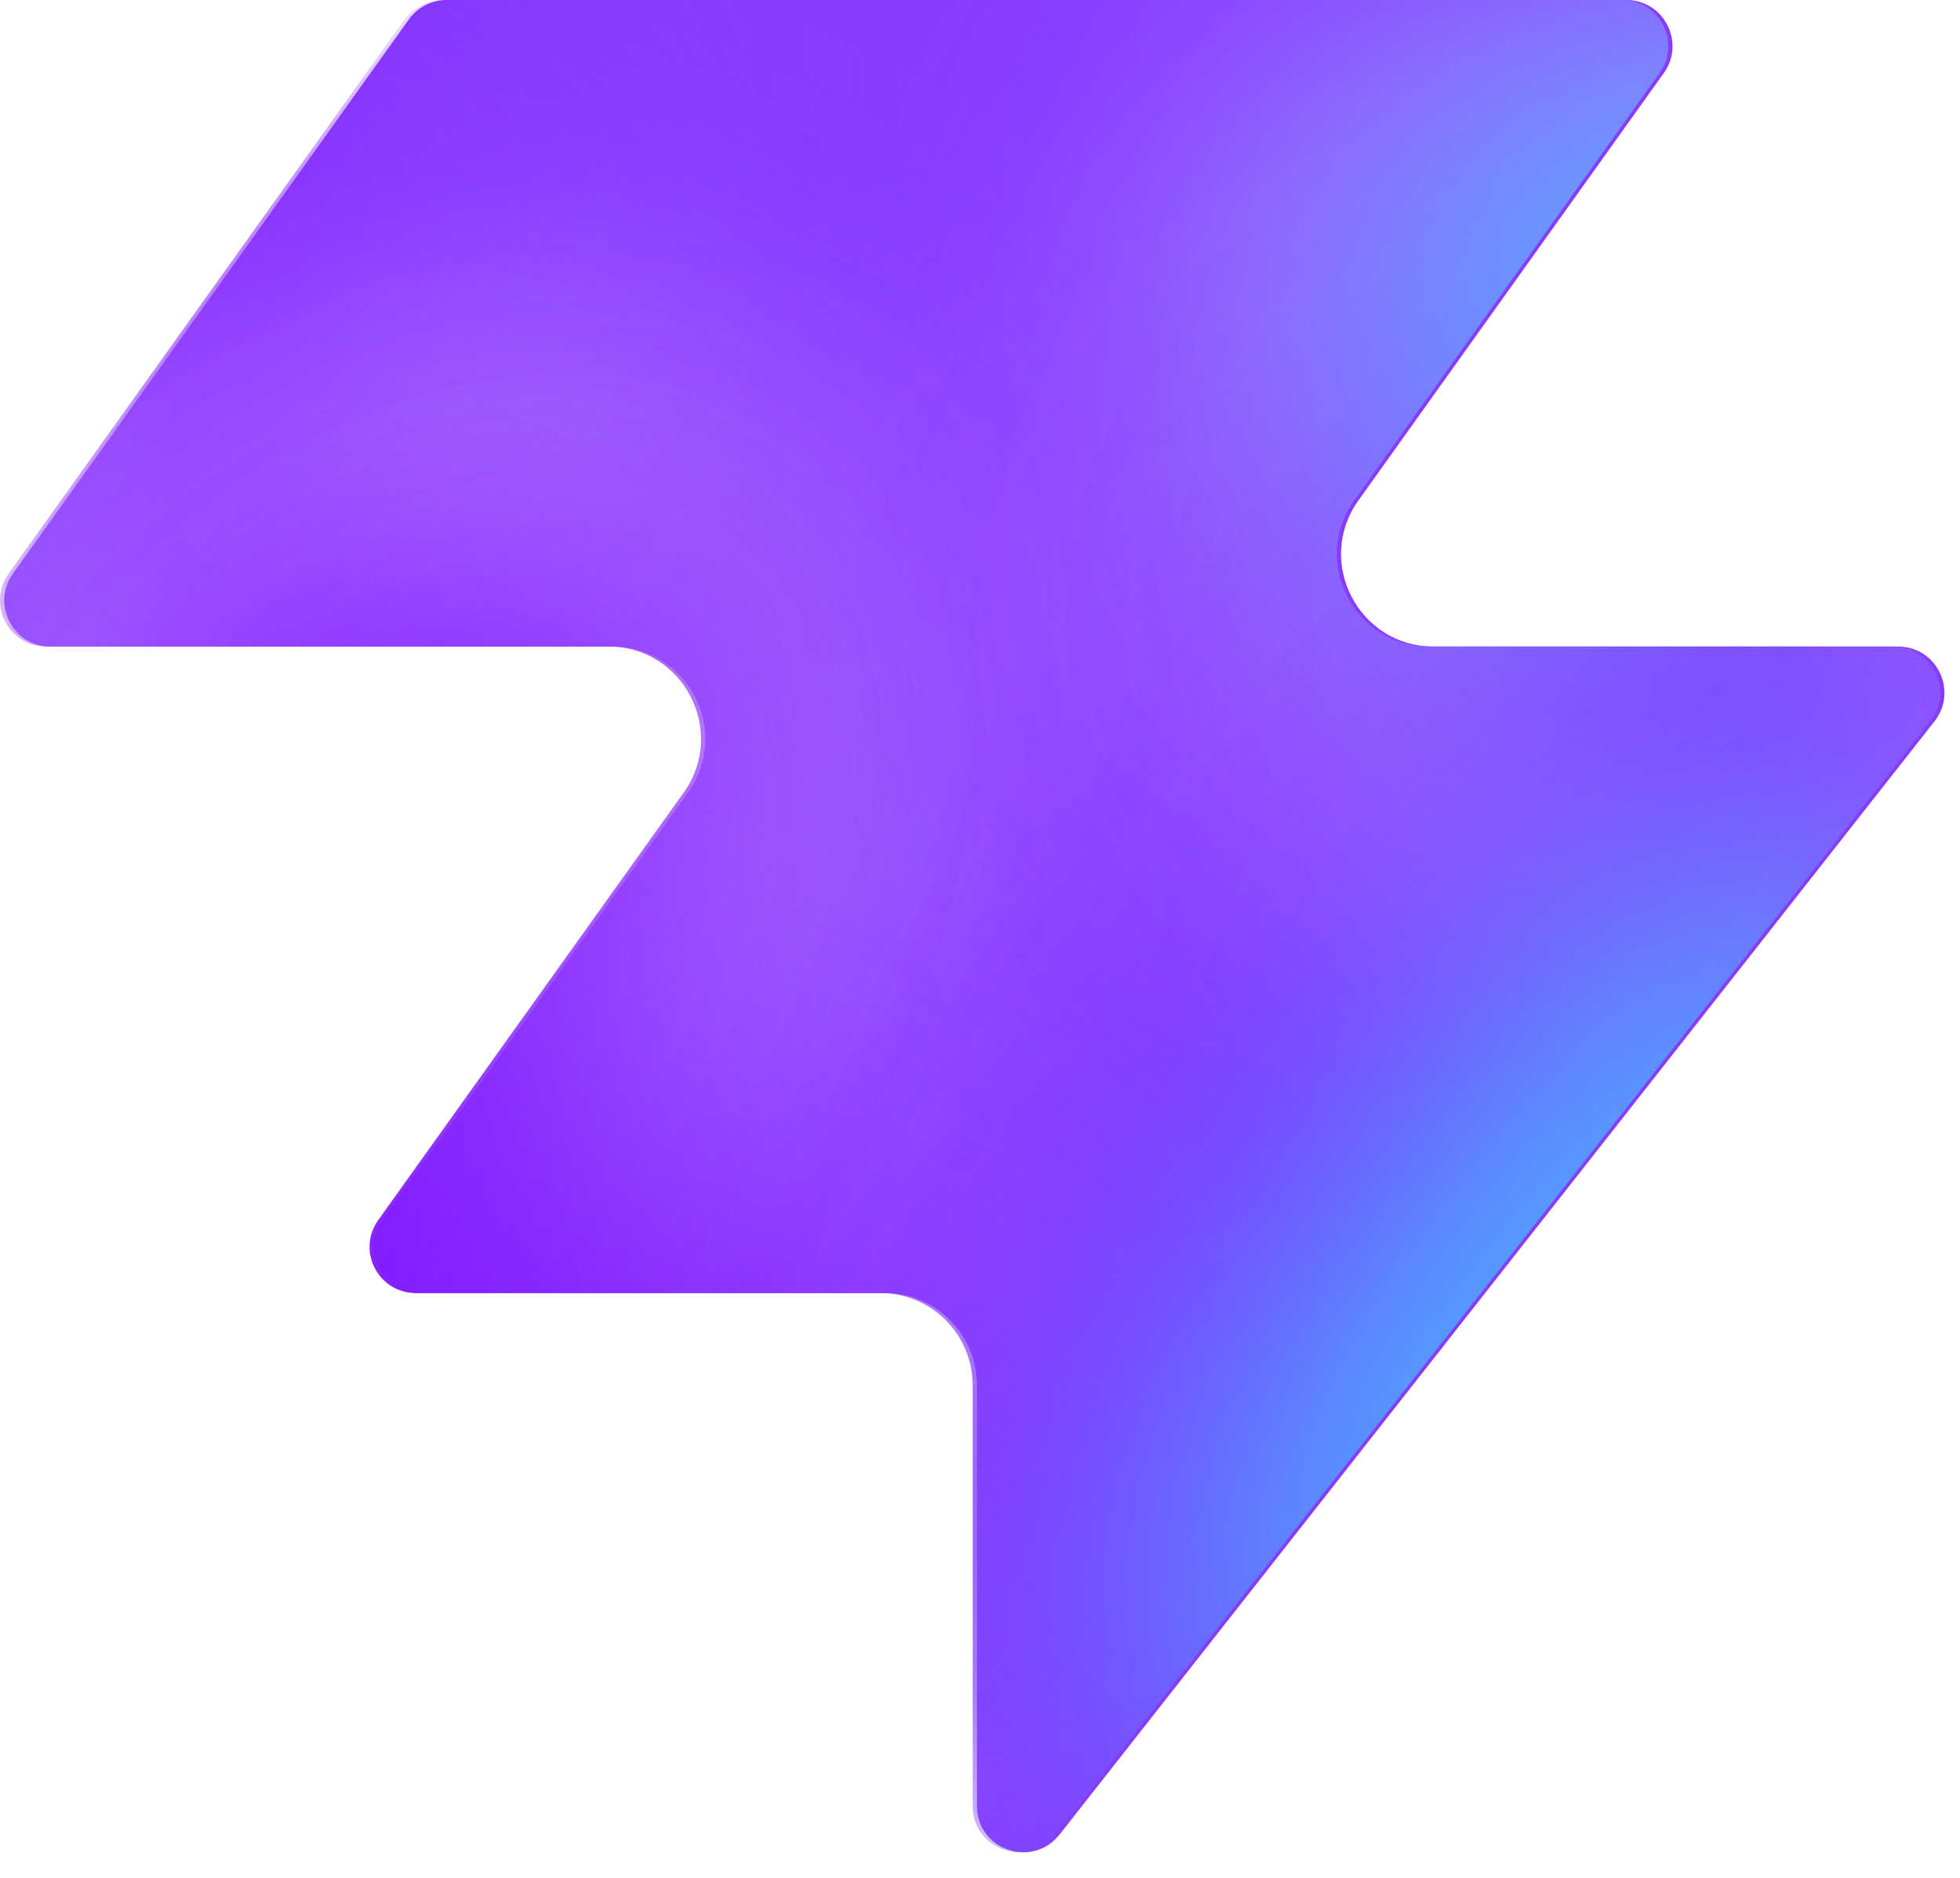
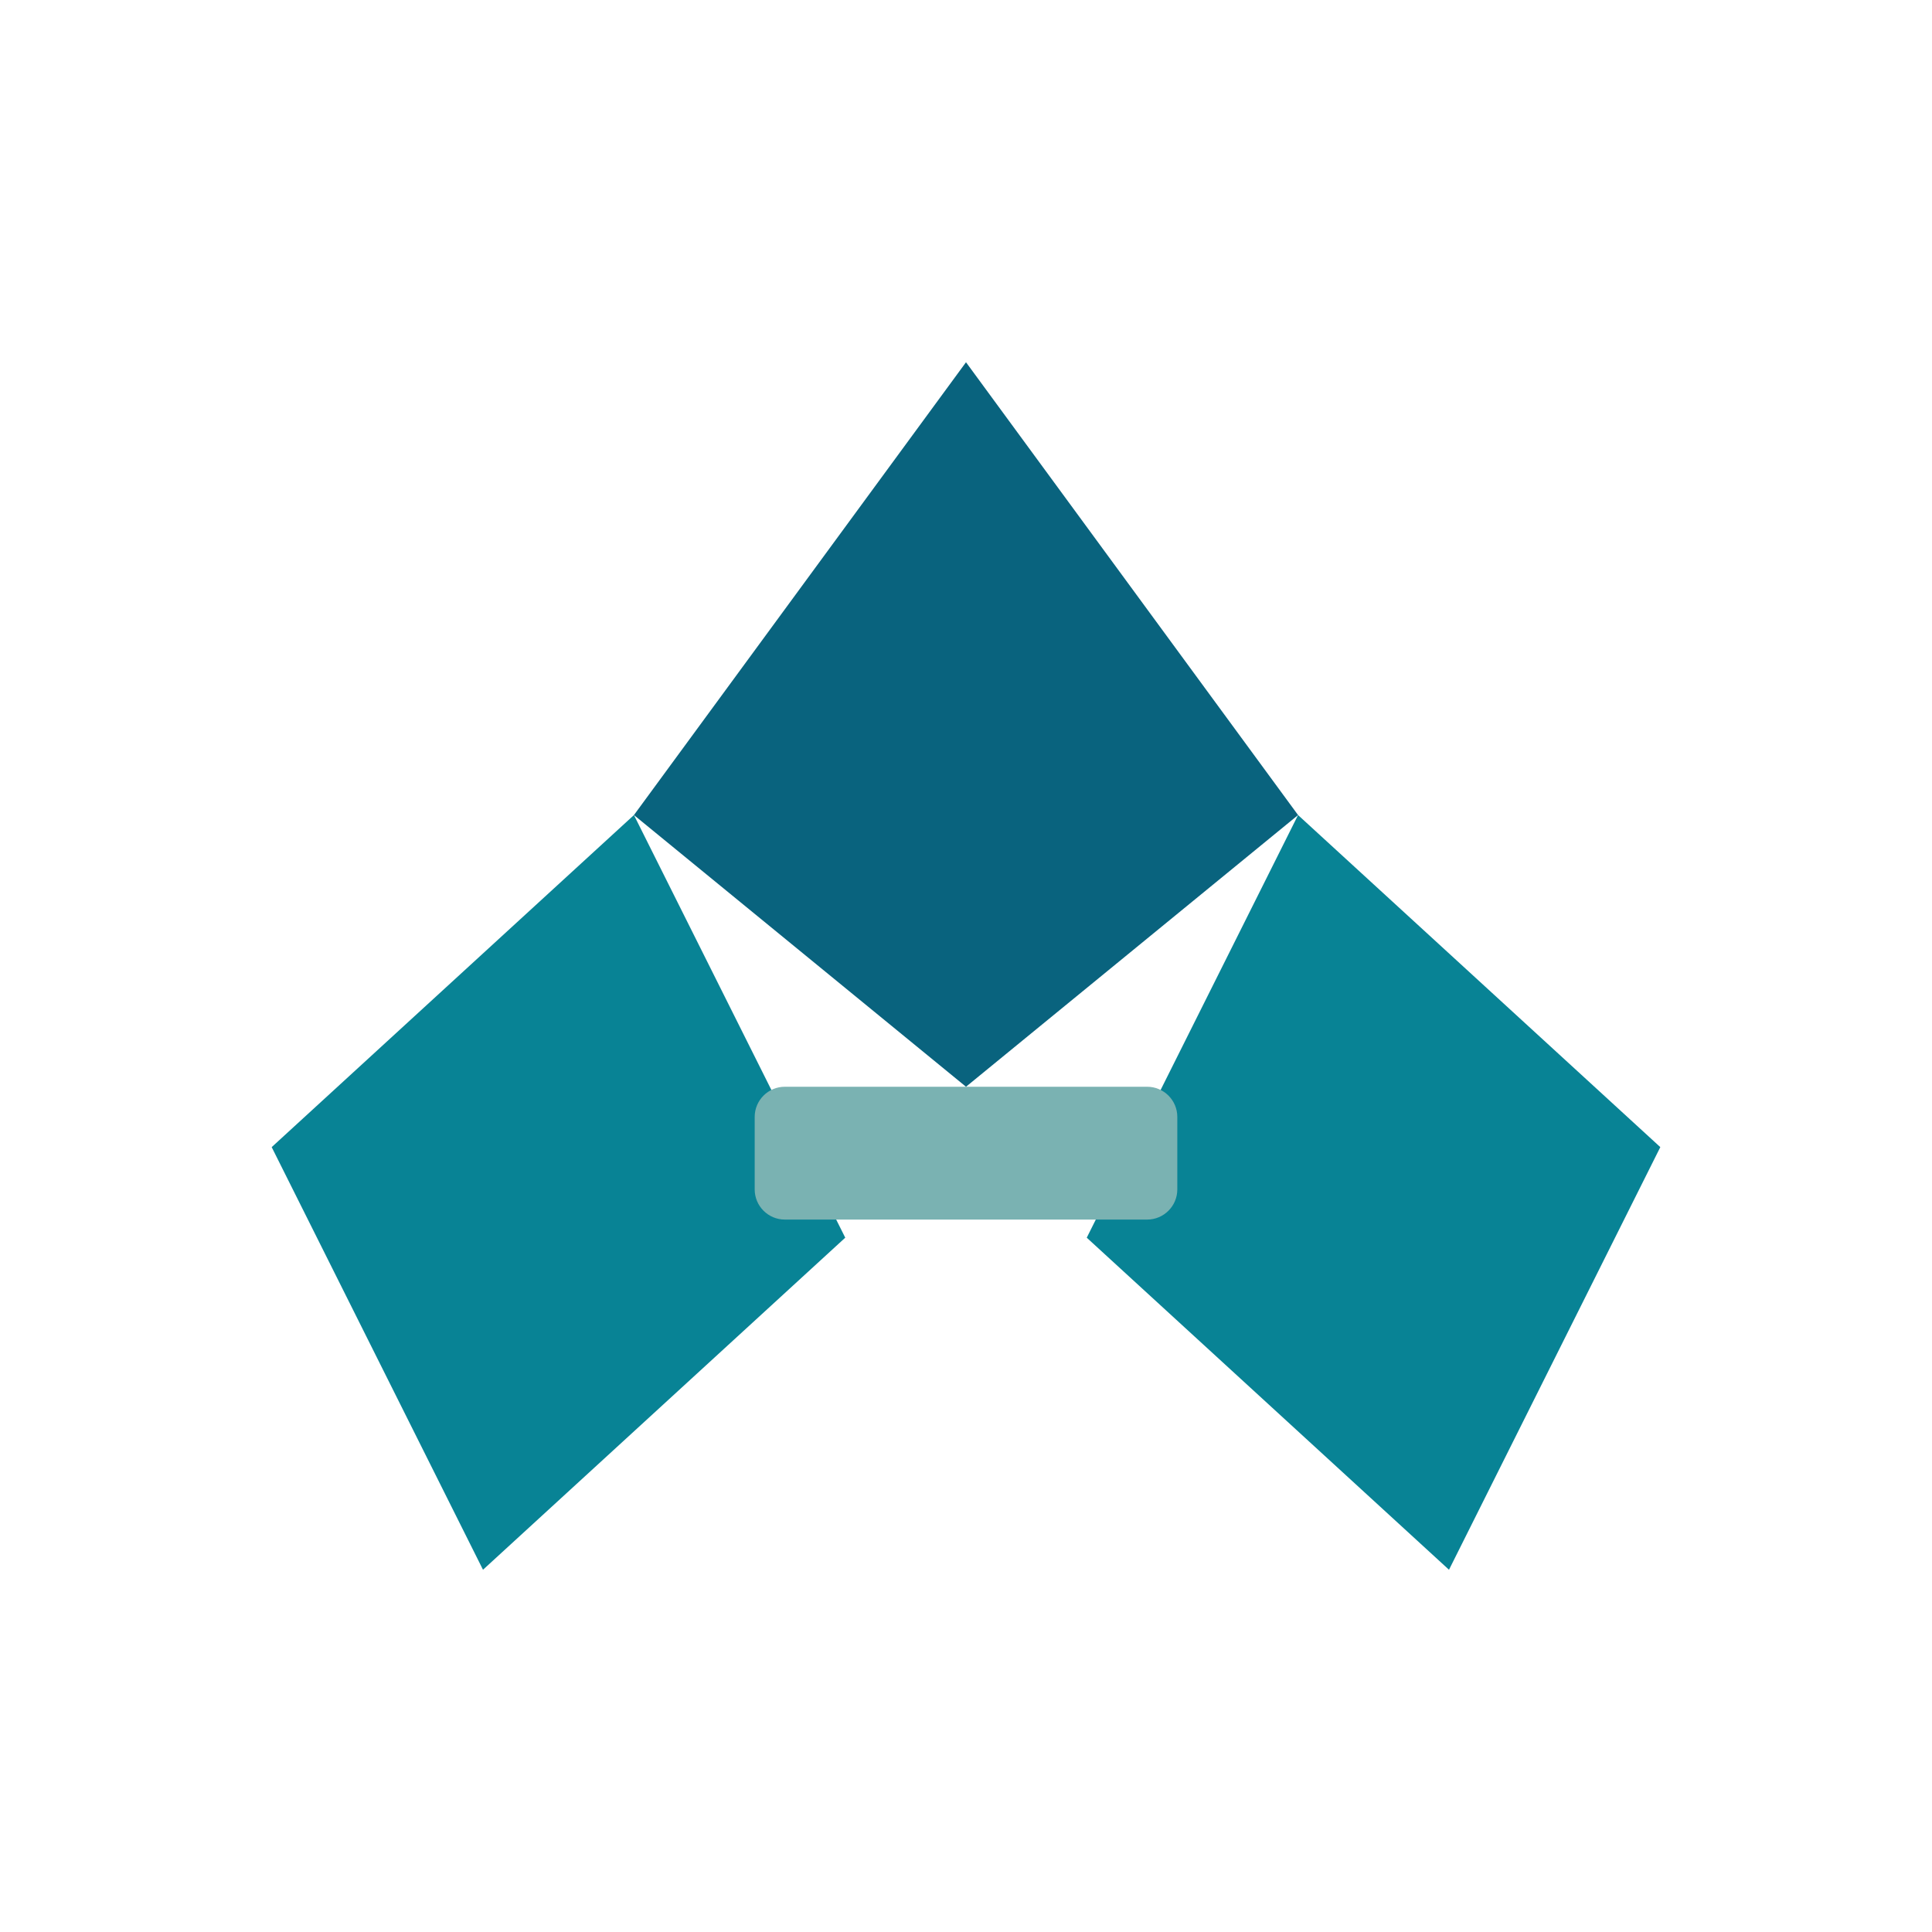
- <svg xmlns="http://www.w3.org/2000/svg" width="48" height="46" fill="none" viewBox="0 0 48 46">
-   <path fill="#863bff" d="M25.946 44.938c-.664.845-2.021.375-2.021-.698V33.937a2.26 2.26 0 0 0-2.262-2.262H10.287c-.92 0-1.456-1.04-.92-1.788l7.48-10.471c1.07-1.497 0-3.578-1.842-3.578H1.237c-.92 0-1.456-1.04-.92-1.788L10.013.474c.214-.297.556-.474.92-.474h28.894c.92 0 1.456 1.04.92 1.788l-7.48 10.471c-1.07 1.498 0 3.579 1.842 3.579h11.377c.943 0 1.473 1.088.89 1.83L25.947 44.94z" style="fill:#863bff;fill:color(display-p3 .525 .23 1);fill-opacity:1" />
-   <mask id="a" width="48" height="46" x="0" y="0" maskUnits="userSpaceOnUse" style="mask-type:alpha">
-     <path fill="#000" d="M25.842 44.938c-.664.844-2.021.375-2.021-.698V33.937a2.26 2.26 0 0 0-2.262-2.262H10.183c-.92 0-1.456-1.04-.92-1.788l7.48-10.471c1.07-1.498 0-3.579-1.842-3.579H1.133c-.92 0-1.456-1.04-.92-1.787L9.91.473c.214-.297.556-.474.92-.474h28.894c.92 0 1.456 1.04.92 1.788l-7.48 10.471c-1.07 1.498 0 3.578 1.842 3.578h11.377c.943 0 1.473 1.088.89 1.832L25.843 44.94z" style="fill:#000;fill-opacity:1" />
-   </mask>
-   <g mask="url(#a)">
-     <g filter="url(#b)">
-       <ellipse cx="5.508" cy="14.704" fill="#ede6ff" rx="5.508" ry="14.704" style="fill:#ede6ff;fill:color(display-p3 .927 .903 1);fill-opacity:1" transform="matrix(.00324 1 1 -.00324 -4.47 31.516)" />
-     </g>
-     <g filter="url(#c)">
-       <ellipse cx="10.399" cy="29.851" fill="#ede6ff" rx="10.399" ry="29.851" style="fill:#ede6ff;fill:color(display-p3 .927 .903 1);fill-opacity:1" transform="matrix(.00324 1 1 -.00324 -39.328 7.883)" />
-     </g>
-     <g filter="url(#d)">
-       <ellipse cx="5.508" cy="30.487" fill="#7e14ff" rx="5.508" ry="30.487" style="fill:#7e14ff;fill:color(display-p3 .492 .077 1);fill-opacity:1" transform="rotate(89.814 -25.913 -14.639)scale(1 -1)" />
-     </g>
-     <g filter="url(#e)">
-       <ellipse cx="5.508" cy="30.599" fill="#7e14ff" rx="5.508" ry="30.599" style="fill:#7e14ff;fill:color(display-p3 .492 .077 1);fill-opacity:1" transform="rotate(89.814 -32.644 -3.334)scale(1 -1)" />
-     </g>
-     <g filter="url(#f)">
-       <ellipse cx="5.508" cy="30.599" fill="#7e14ff" rx="5.508" ry="30.599" style="fill:#7e14ff;fill:color(display-p3 .492 .077 1);fill-opacity:1" transform="matrix(.00324 1 1 -.00324 -34.34 30.47)" />
-     </g>
-     <g filter="url(#g)">
-       <ellipse cx="14.072" cy="22.078" fill="#ede6ff" rx="14.072" ry="22.078" style="fill:#ede6ff;fill:color(display-p3 .927 .903 1);fill-opacity:1" transform="rotate(93.35 24.506 48.493)scale(-1 1)" />
-     </g>
-     <g filter="url(#h)">
-       <ellipse cx="3.47" cy="21.501" fill="#7e14ff" rx="3.47" ry="21.501" style="fill:#7e14ff;fill:color(display-p3 .492 .077 1);fill-opacity:1" transform="rotate(89.009 28.708 47.59)scale(-1 1)" />
-     </g>
-     <g filter="url(#i)">
-       <ellipse cx="3.47" cy="21.501" fill="#7e14ff" rx="3.47" ry="21.501" style="fill:#7e14ff;fill:color(display-p3 .492 .077 1);fill-opacity:1" transform="rotate(89.009 28.708 47.59)scale(-1 1)" />
-     </g>
-     <g filter="url(#j)">
-       <ellipse cx=".387" cy="8.972" fill="#7e14ff" rx="4.407" ry="29.108" style="fill:#7e14ff;fill:color(display-p3 .492 .077 1);fill-opacity:1" transform="rotate(39.51 .387 8.972)" />
-     </g>
-     <g filter="url(#k)">
-       <ellipse cx="47.523" cy="-6.092" fill="#7e14ff" rx="4.407" ry="29.108" style="fill:#7e14ff;fill:color(display-p3 .492 .077 1);fill-opacity:1" transform="rotate(37.892 47.523 -6.092)" />
-     </g>
-     <g filter="url(#l)">
-       <ellipse cx="41.412" cy="6.333" fill="#47bfff" rx="5.971" ry="9.665" style="fill:#47bfff;fill:color(display-p3 .28 .748 1);fill-opacity:1" transform="rotate(37.892 41.412 6.333)" />
-     </g>
-     <g filter="url(#m)">
-       <ellipse cx="-1.879" cy="38.332" fill="#7e14ff" rx="4.407" ry="29.108" style="fill:#7e14ff;fill:color(display-p3 .492 .077 1);fill-opacity:1" transform="rotate(37.892 -1.88 38.332)" />
-     </g>
-     <g filter="url(#n)">
-       <ellipse cx="-1.879" cy="38.332" fill="#7e14ff" rx="4.407" ry="29.108" style="fill:#7e14ff;fill:color(display-p3 .492 .077 1);fill-opacity:1" transform="rotate(37.892 -1.88 38.332)" />
-     </g>
-     <g filter="url(#o)">
-       <ellipse cx="35.651" cy="29.907" fill="#7e14ff" rx="4.407" ry="29.108" style="fill:#7e14ff;fill:color(display-p3 .492 .077 1);fill-opacity:1" transform="rotate(37.892 35.651 29.907)" />
-     </g>
-     <g filter="url(#p)">
-       <ellipse cx="38.418" cy="32.4" fill="#47bfff" rx="5.971" ry="15.297" style="fill:#47bfff;fill:color(display-p3 .28 .748 1);fill-opacity:1" transform="rotate(37.892 38.418 32.4)" />
-     </g>
+ <svg xmlns="http://www.w3.org/2000/svg" viewBox="0 0 32 32" width="32" height="32">
+   <g transform="translate(16, 17)">
+     <polygon points="0,-11 5.5,-3.5 0,1 -5.5,-3.5" fill="#09637E" />
+     <polygon points="-5.5,-3.5 -2,3.5 -8,9 -11.5,2" fill="#088395" />
+     <polygon points="5.5,-3.5 11.5,2 8,9 2,3.5" fill="#088395" />
+     <rect x="-3.5" y="1" width="7" height="2.2" rx="0.5" fill="#7AB2B2" />
  </g>
-   <defs>
-     <filter id="b" width="60.045" height="41.654" x="-19.77" y="16.149" color-interpolation-filters="sRGB" filterUnits="userSpaceOnUse">
-       <feFlood flood-opacity="0" result="BackgroundImageFix" />
-       <feBlend in="SourceGraphic" in2="BackgroundImageFix" result="shape" />
-       <feGaussianBlur result="effect1_foregroundBlur_2002_17158" stdDeviation="7.659" />
-     </filter>
-     <filter id="c" width="90.34" height="51.437" x="-54.613" y="-7.533" color-interpolation-filters="sRGB" filterUnits="userSpaceOnUse">
-       <feFlood flood-opacity="0" result="BackgroundImageFix" />
-       <feBlend in="SourceGraphic" in2="BackgroundImageFix" result="shape" />
-       <feGaussianBlur result="effect1_foregroundBlur_2002_17158" stdDeviation="7.659" />
-     </filter>
-     <filter id="d" width="79.355" height="29.4" x="-49.64" y="2.03" color-interpolation-filters="sRGB" filterUnits="userSpaceOnUse">
-       <feFlood flood-opacity="0" result="BackgroundImageFix" />
-       <feBlend in="SourceGraphic" in2="BackgroundImageFix" result="shape" />
-       <feGaussianBlur result="effect1_foregroundBlur_2002_17158" stdDeviation="4.596" />
-     </filter>
-     <filter id="e" width="79.579" height="29.4" x="-45.045" y="20.029" color-interpolation-filters="sRGB" filterUnits="userSpaceOnUse">
-       <feFlood flood-opacity="0" result="BackgroundImageFix" />
-       <feBlend in="SourceGraphic" in2="BackgroundImageFix" result="shape" />
-       <feGaussianBlur result="effect1_foregroundBlur_2002_17158" stdDeviation="4.596" />
-     </filter>
-     <filter id="f" width="79.579" height="29.4" x="-43.513" y="21.178" color-interpolation-filters="sRGB" filterUnits="userSpaceOnUse">
-       <feFlood flood-opacity="0" result="BackgroundImageFix" />
-       <feBlend in="SourceGraphic" in2="BackgroundImageFix" result="shape" />
-       <feGaussianBlur result="effect1_foregroundBlur_2002_17158" stdDeviation="4.596" />
-     </filter>
-     <filter id="g" width="74.749" height="58.852" x="15.756" y="-17.901" color-interpolation-filters="sRGB" filterUnits="userSpaceOnUse">
-       <feFlood flood-opacity="0" result="BackgroundImageFix" />
-       <feBlend in="SourceGraphic" in2="BackgroundImageFix" result="shape" />
-       <feGaussianBlur result="effect1_foregroundBlur_2002_17158" stdDeviation="7.659" />
-     </filter>
-     <filter id="h" width="61.377" height="25.362" x="23.548" y="2.284" color-interpolation-filters="sRGB" filterUnits="userSpaceOnUse">
-       <feFlood flood-opacity="0" result="BackgroundImageFix" />
-       <feBlend in="SourceGraphic" in2="BackgroundImageFix" result="shape" />
-       <feGaussianBlur result="effect1_foregroundBlur_2002_17158" stdDeviation="4.596" />
-     </filter>
-     <filter id="i" width="61.377" height="25.362" x="23.548" y="2.284" color-interpolation-filters="sRGB" filterUnits="userSpaceOnUse">
-       <feFlood flood-opacity="0" result="BackgroundImageFix" />
-       <feBlend in="SourceGraphic" in2="BackgroundImageFix" result="shape" />
-       <feGaussianBlur result="effect1_foregroundBlur_2002_17158" stdDeviation="4.596" />
-     </filter>
-     <filter id="j" width="56.045" height="63.649" x="-27.636" y="-22.853" color-interpolation-filters="sRGB" filterUnits="userSpaceOnUse">
-       <feFlood flood-opacity="0" result="BackgroundImageFix" />
-       <feBlend in="SourceGraphic" in2="BackgroundImageFix" result="shape" />
-       <feGaussianBlur result="effect1_foregroundBlur_2002_17158" stdDeviation="4.596" />
-     </filter>
-     <filter id="k" width="54.814" height="64.646" x="20.116" y="-38.415" color-interpolation-filters="sRGB" filterUnits="userSpaceOnUse">
-       <feFlood flood-opacity="0" result="BackgroundImageFix" />
-       <feBlend in="SourceGraphic" in2="BackgroundImageFix" result="shape" />
-       <feGaussianBlur result="effect1_foregroundBlur_2002_17158" stdDeviation="4.596" />
-     </filter>
-     <filter id="l" width="33.541" height="35.313" x="24.641" y="-11.323" color-interpolation-filters="sRGB" filterUnits="userSpaceOnUse">
-       <feFlood flood-opacity="0" result="BackgroundImageFix" />
-       <feBlend in="SourceGraphic" in2="BackgroundImageFix" result="shape" />
-       <feGaussianBlur result="effect1_foregroundBlur_2002_17158" stdDeviation="4.596" />
-     </filter>
-     <filter id="m" width="54.814" height="64.646" x="-29.286" y="6.009" color-interpolation-filters="sRGB" filterUnits="userSpaceOnUse">
-       <feFlood flood-opacity="0" result="BackgroundImageFix" />
-       <feBlend in="SourceGraphic" in2="BackgroundImageFix" result="shape" />
-       <feGaussianBlur result="effect1_foregroundBlur_2002_17158" stdDeviation="4.596" />
-     </filter>
-     <filter id="n" width="54.814" height="64.646" x="-29.286" y="6.009" color-interpolation-filters="sRGB" filterUnits="userSpaceOnUse">
-       <feFlood flood-opacity="0" result="BackgroundImageFix" />
-       <feBlend in="SourceGraphic" in2="BackgroundImageFix" result="shape" />
-       <feGaussianBlur result="effect1_foregroundBlur_2002_17158" stdDeviation="4.596" />
-     </filter>
-     <filter id="o" width="54.814" height="64.646" x="8.244" y="-2.416" color-interpolation-filters="sRGB" filterUnits="userSpaceOnUse">
-       <feFlood flood-opacity="0" result="BackgroundImageFix" />
-       <feBlend in="SourceGraphic" in2="BackgroundImageFix" result="shape" />
-       <feGaussianBlur result="effect1_foregroundBlur_2002_17158" stdDeviation="4.596" />
-     </filter>
-     <filter id="p" width="39.409" height="43.623" x="18.713" y="10.588" color-interpolation-filters="sRGB" filterUnits="userSpaceOnUse">
-       <feFlood flood-opacity="0" result="BackgroundImageFix" />
-       <feBlend in="SourceGraphic" in2="BackgroundImageFix" result="shape" />
-       <feGaussianBlur result="effect1_foregroundBlur_2002_17158" stdDeviation="4.596" />
-     </filter>
-   </defs>
</svg>
